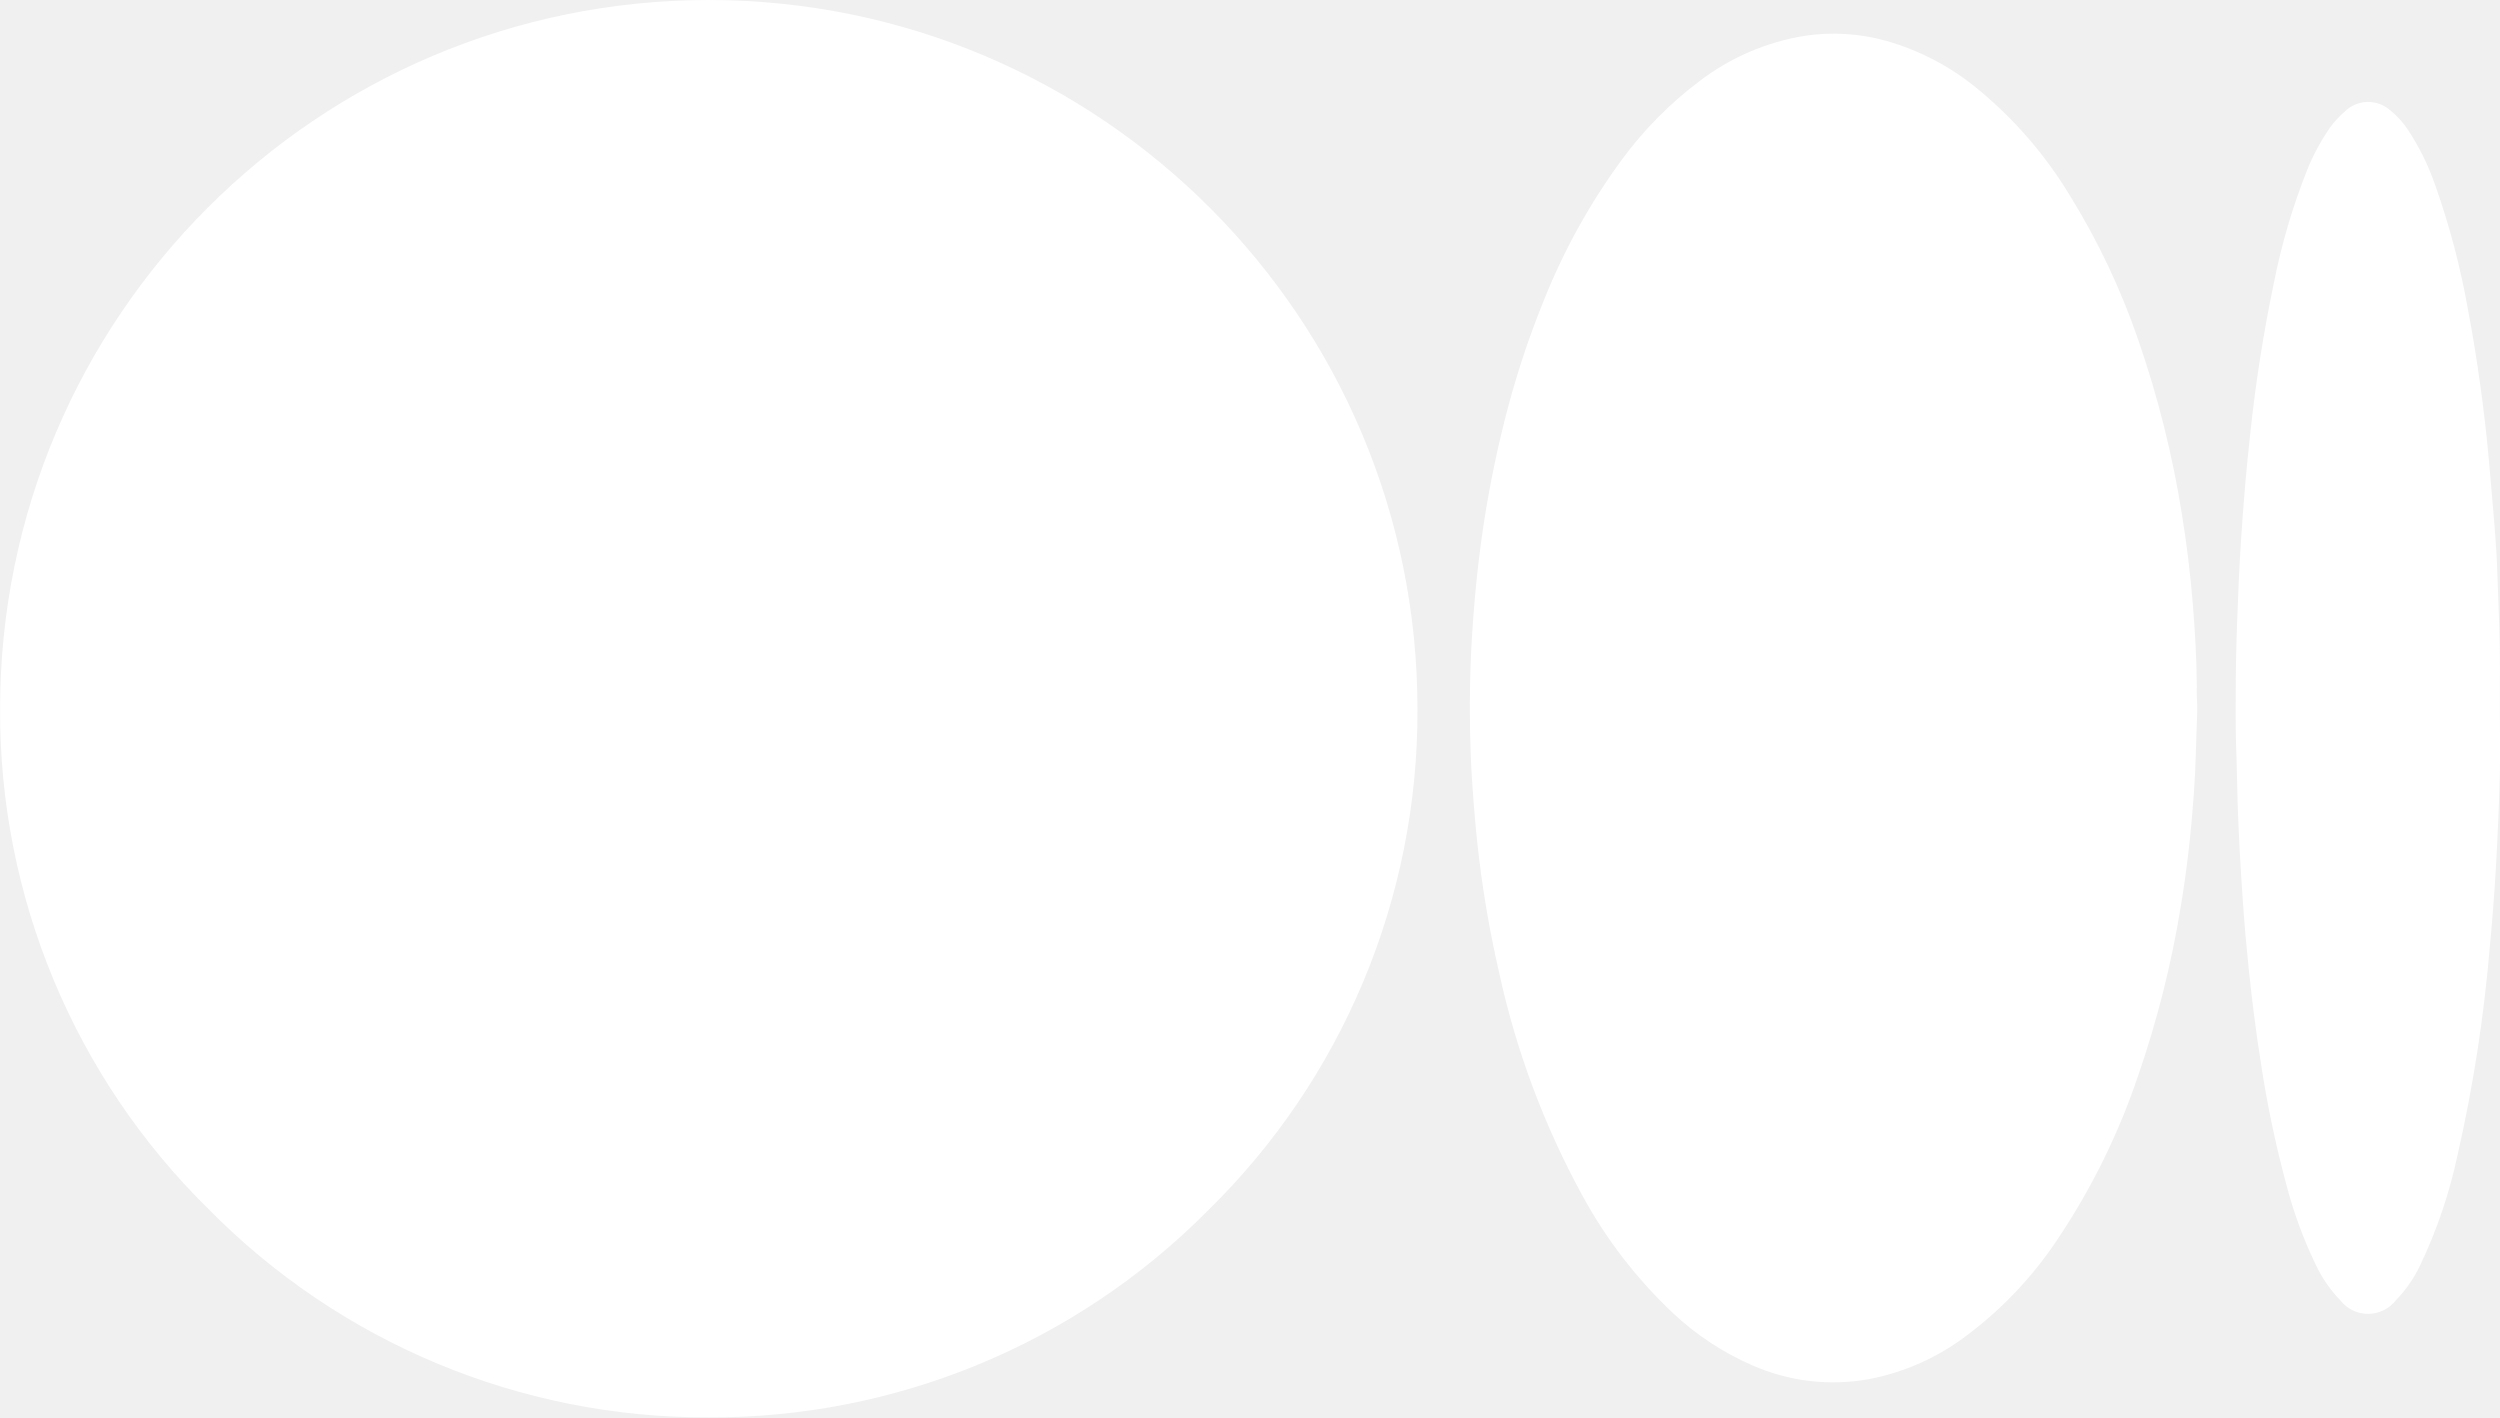
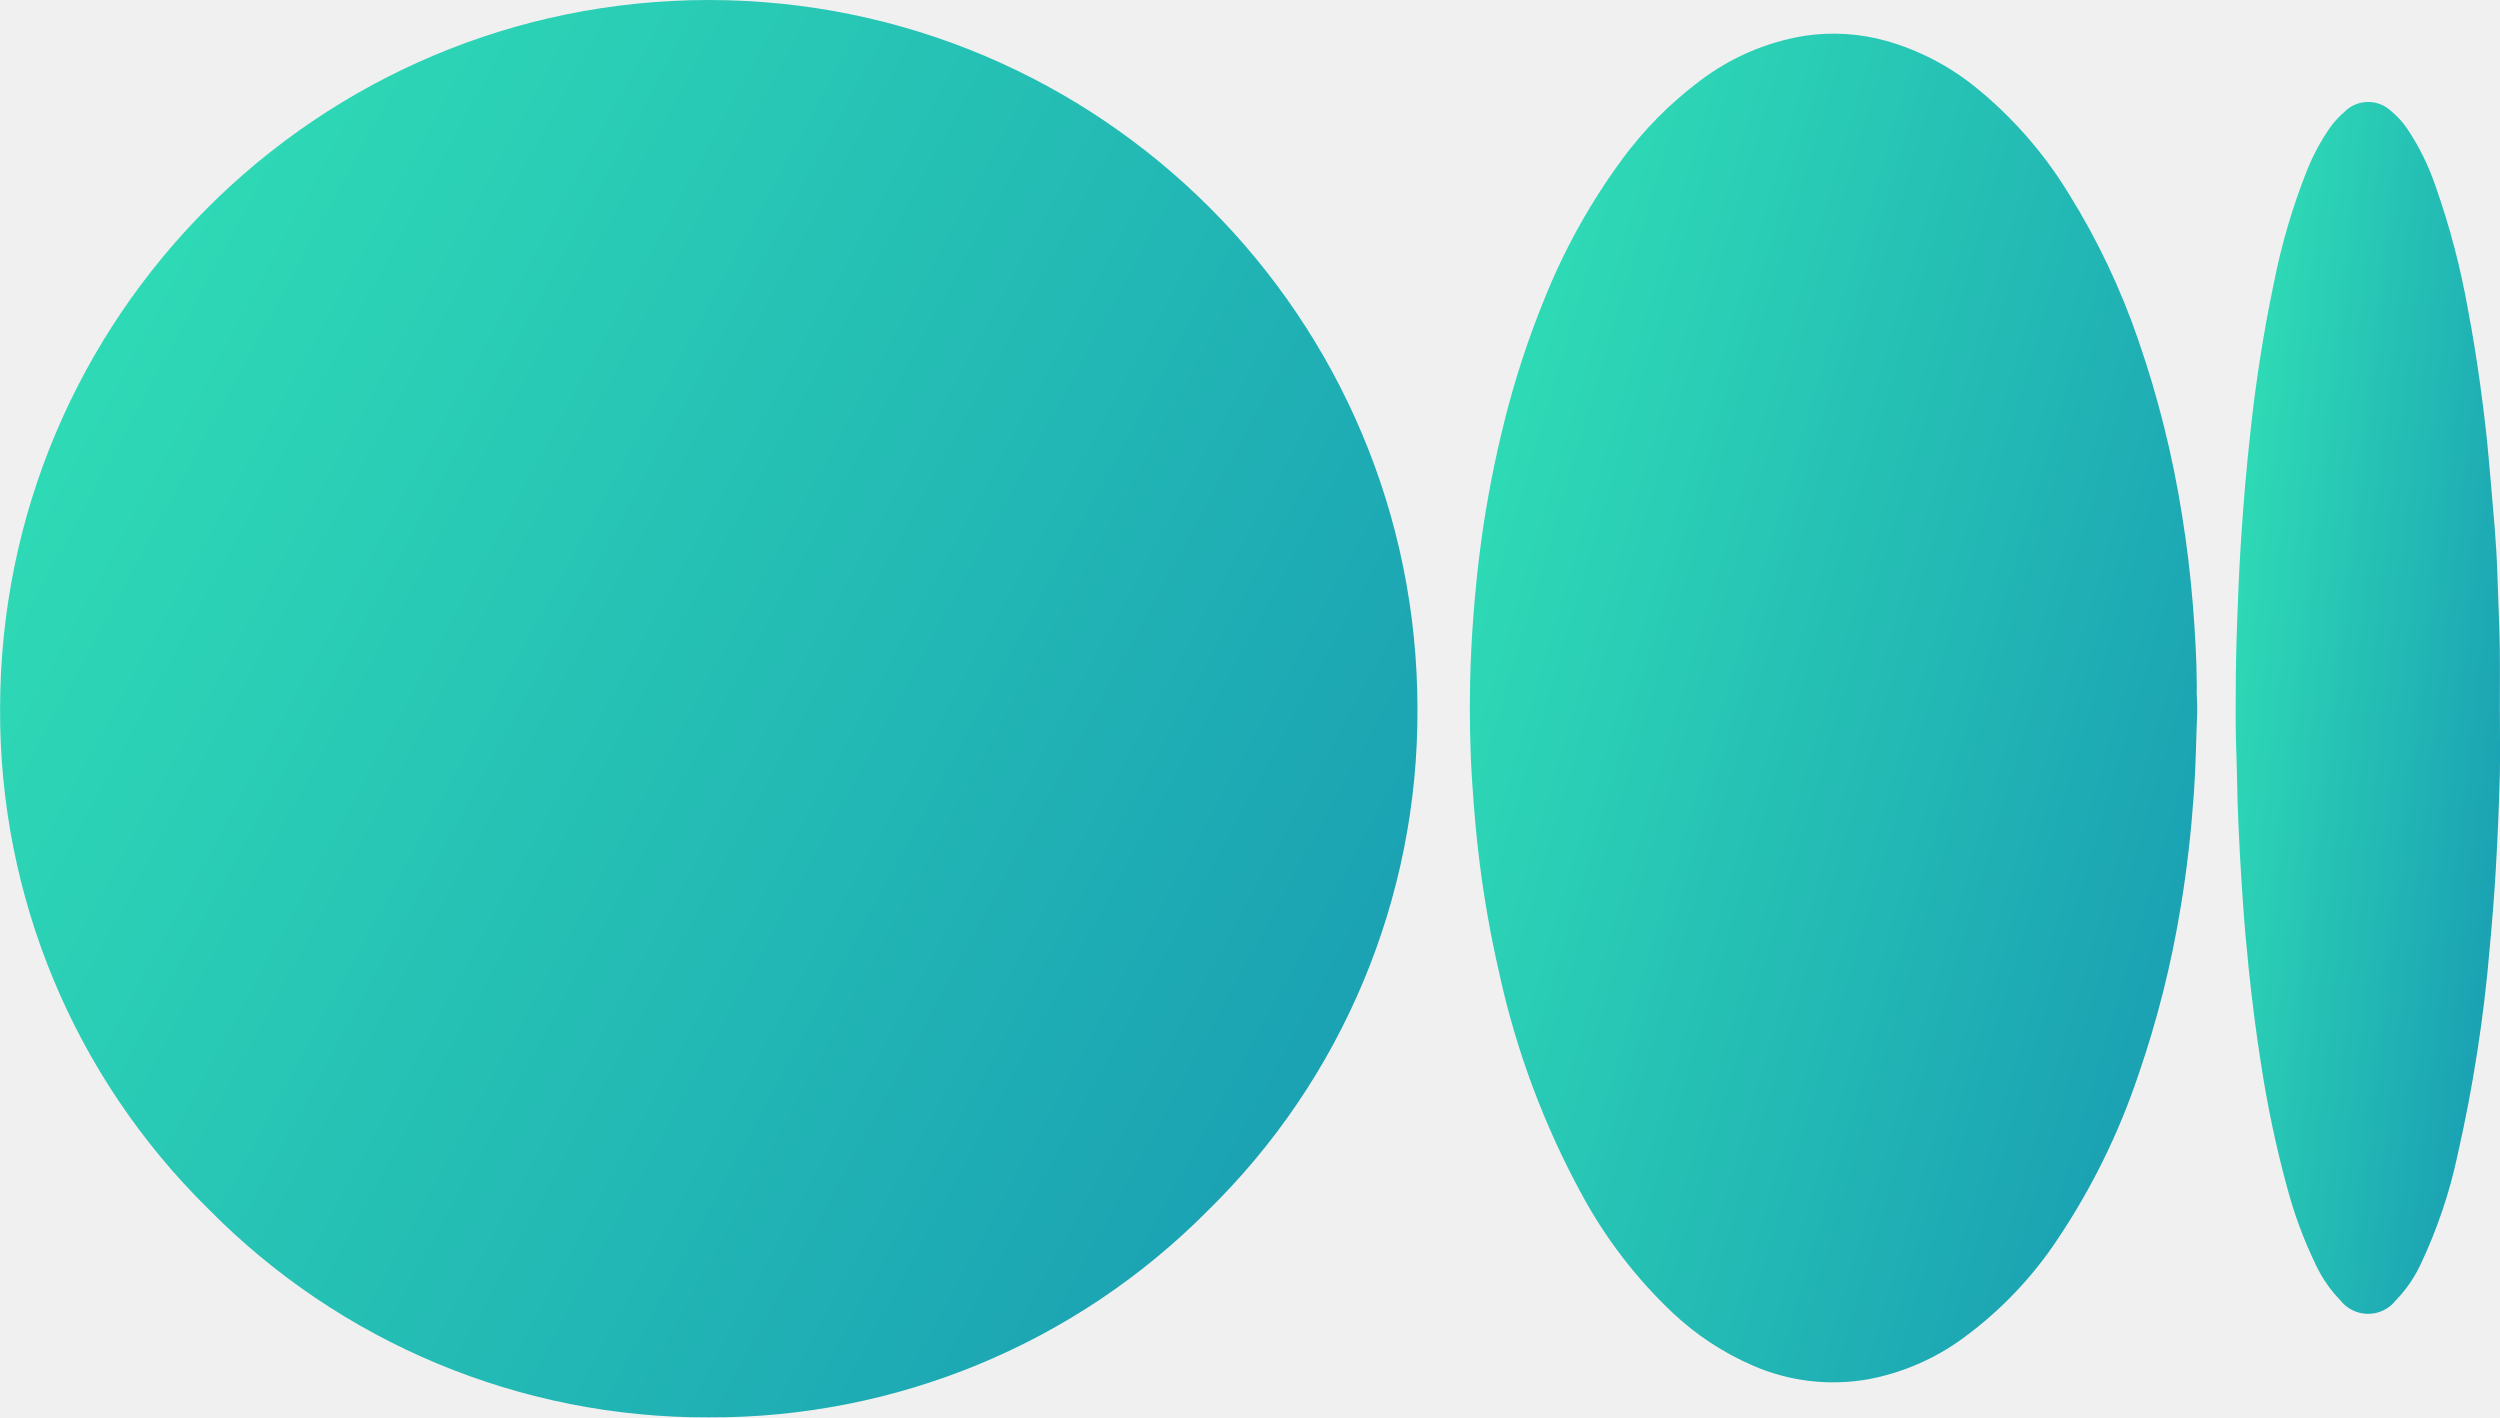
<svg xmlns="http://www.w3.org/2000/svg" width="31.135" height="17.652" viewBox="0 0 31.135 17.652">
-   <g id="Group_716" data-name="Group 716" transform="translate(0 0)">
-     <path id="Path_140" data-name="Path 140" d="M-4174.021-2791.406a8.831,8.831,0,0,1,8.824,8.835,8.688,8.688,0,0,1-2.617,6.248,8.7,8.7,0,0,1-6.212,2.569,8.7,8.7,0,0,1-6.233-2.6,8.679,8.679,0,0,1-2.59-6.227A8.83,8.83,0,0,1-4174.021-2791.406Z" transform="translate(4182.85 2791.406)" fill="#fff" />
-     <path id="Path_141" data-name="Path 141" d="M-1882.089-2729.605c-.014.34-.017.68-.042,1.021-.034.47-.085.938-.163,1.4a12.608,12.608,0,0,1-.529,2.1,8.564,8.564,0,0,1-1,2.035,4.827,4.827,0,0,1-1.184,1.241,2.91,2.91,0,0,1-1.177.51,2.5,2.5,0,0,1-1.445-.173,3.458,3.458,0,0,1-.989-.651,5.855,5.855,0,0,1-1.134-1.475,10.375,10.375,0,0,1-1.031-2.766,13.821,13.821,0,0,1-.247-1.4c-.04-.319-.066-.64-.088-.961-.028-.423-.035-.846-.026-1.269q.009-.395.039-.789c.024-.321.056-.641.1-.96a13.817,13.817,0,0,1,.294-1.511,11.164,11.164,0,0,1,.487-1.486,7.887,7.887,0,0,1,.97-1.748,4.711,4.711,0,0,1,.962-.974,2.933,2.933,0,0,1,1.314-.568,2.425,2.425,0,0,1,1.02.064,3.132,3.132,0,0,1,1.1.569,5.19,5.19,0,0,1,1.177,1.346,8.9,8.9,0,0,1,.855,1.8,12.7,12.7,0,0,1,.548,2.189q.09.556.135,1.117c.027.337.047.674.049,1.012C-1882.1-2729.818-1882.085-2729.712-1882.089-2729.605Z" transform="translate(1909.453 2738.475)" fill="#fff" />
-     <path id="Path_142" data-name="Path 142" d="M-693.49-2623.7c0,.277.006.554,0,.831q-.016.578-.049,1.156c-.019.334-.046.669-.077,1a18.728,18.728,0,0,1-.4,2.577,6.192,6.192,0,0,1-.462,1.366,1.643,1.643,0,0,1-.307.445.439.439,0,0,1-.692,0,1.649,1.649,0,0,1-.3-.432,5.39,5.39,0,0,1-.368-.995,13.565,13.565,0,0,1-.32-1.523c-.064-.4-.113-.8-.154-1.194q-.043-.41-.071-.82c-.029-.411-.052-.823-.066-1.235-.006-.178-.006-.356-.013-.534-.011-.274-.013-.548-.01-.822,0-.3.006-.591.017-.886.011-.332.026-.664.047-1,.03-.462.068-.923.12-1.383a18.655,18.655,0,0,1,.292-1.852,7.983,7.983,0,0,1,.413-1.4,2.677,2.677,0,0,1,.283-.526,1.108,1.108,0,0,1,.183-.2.415.415,0,0,1,.574-.014,1.049,1.049,0,0,1,.214.236,3.047,3.047,0,0,1,.339.686,9.685,9.685,0,0,1,.412,1.565c.059.308.108.618.151.93s.079.612.106.919c.025.286.051.573.074.859.015.188.027.377.033.566.007.22.015.441.024.662C-693.484-2624.372-693.491-2624.034-693.49-2623.7Z" transform="translate(724.623 2632.519)" fill="#fff" />
+   <defs>
+     <linearGradient id="linear-gradient" x2="1.846" y2="1" gradientUnits="objectBoundingBox">
+       <stop offset="0" stop-color="#32e4b6" />
+       <stop offset="1" stop-color="#086eb1" />
+     </linearGradient>
+   </defs>
+   <g id="Raggruppa_716" data-name="Raggruppa 716" transform="translate(0 0)">
+     <path id="Tracciato_140" data-name="Tracciato 140" d="M-4174.021-2791.406a8.831,8.831,0,0,1,8.824,8.835,8.688,8.688,0,0,1-2.617,6.248,8.7,8.7,0,0,1-6.212,2.569,8.7,8.7,0,0,1-6.233-2.6,8.679,8.679,0,0,1-2.59-6.227A8.83,8.83,0,0,1-4174.021-2791.406Z" transform="translate(4182.85 2791.406)" fill="url(#linear-gradient)" />
+     <path id="Tracciato_141" data-name="Tracciato 141" d="M-1882.089-2729.605c-.014.34-.017.68-.042,1.021-.034.47-.085.938-.163,1.4a12.608,12.608,0,0,1-.529,2.1,8.564,8.564,0,0,1-1,2.035,4.827,4.827,0,0,1-1.184,1.241,2.91,2.91,0,0,1-1.177.51,2.5,2.5,0,0,1-1.445-.173,3.458,3.458,0,0,1-.989-.651,5.855,5.855,0,0,1-1.134-1.475,10.375,10.375,0,0,1-1.031-2.766,13.821,13.821,0,0,1-.247-1.4c-.04-.319-.066-.64-.088-.961-.028-.423-.035-.846-.026-1.269q.009-.395.039-.789c.024-.321.056-.641.1-.96a13.817,13.817,0,0,1,.294-1.511,11.164,11.164,0,0,1,.487-1.486,7.887,7.887,0,0,1,.97-1.748,4.711,4.711,0,0,1,.962-.974,2.933,2.933,0,0,1,1.314-.568,2.425,2.425,0,0,1,1.02.064,3.132,3.132,0,0,1,1.1.569,5.19,5.19,0,0,1,1.177,1.346,8.9,8.9,0,0,1,.855,1.8,12.7,12.7,0,0,1,.548,2.189q.09.556.135,1.117c.027.337.047.674.049,1.012C-1882.1-2729.818-1882.085-2729.712-1882.089-2729.605Z" transform="translate(1909.453 2738.475)" fill="url(#linear-gradient)" />
+     <path id="Tracciato_142" data-name="Tracciato 142" d="M-693.49-2623.7c0,.277.006.554,0,.831q-.016.578-.049,1.156c-.019.334-.046.669-.077,1a18.728,18.728,0,0,1-.4,2.577,6.192,6.192,0,0,1-.462,1.366,1.643,1.643,0,0,1-.307.445.439.439,0,0,1-.692,0,1.649,1.649,0,0,1-.3-.432,5.39,5.39,0,0,1-.368-.995,13.565,13.565,0,0,1-.32-1.523c-.064-.4-.113-.8-.154-1.194q-.043-.41-.071-.82c-.029-.411-.052-.823-.066-1.235-.006-.178-.006-.356-.013-.534-.011-.274-.013-.548-.01-.822,0-.3.006-.591.017-.886.011-.332.026-.664.047-1,.03-.462.068-.923.12-1.383a18.655,18.655,0,0,1,.292-1.852,7.983,7.983,0,0,1,.413-1.4,2.677,2.677,0,0,1,.283-.526,1.108,1.108,0,0,1,.183-.2.415.415,0,0,1,.574-.014,1.049,1.049,0,0,1,.214.236,3.047,3.047,0,0,1,.339.686,9.685,9.685,0,0,1,.412,1.565c.059.308.108.618.151.93s.079.612.106.919c.025.286.051.573.074.859.015.188.027.377.033.566.007.22.015.441.024.662C-693.484-2624.372-693.491-2624.034-693.49-2623.7Z" transform="translate(724.623 2632.519)" fill="url(#linear-gradient)" />
  </g>
</svg>
